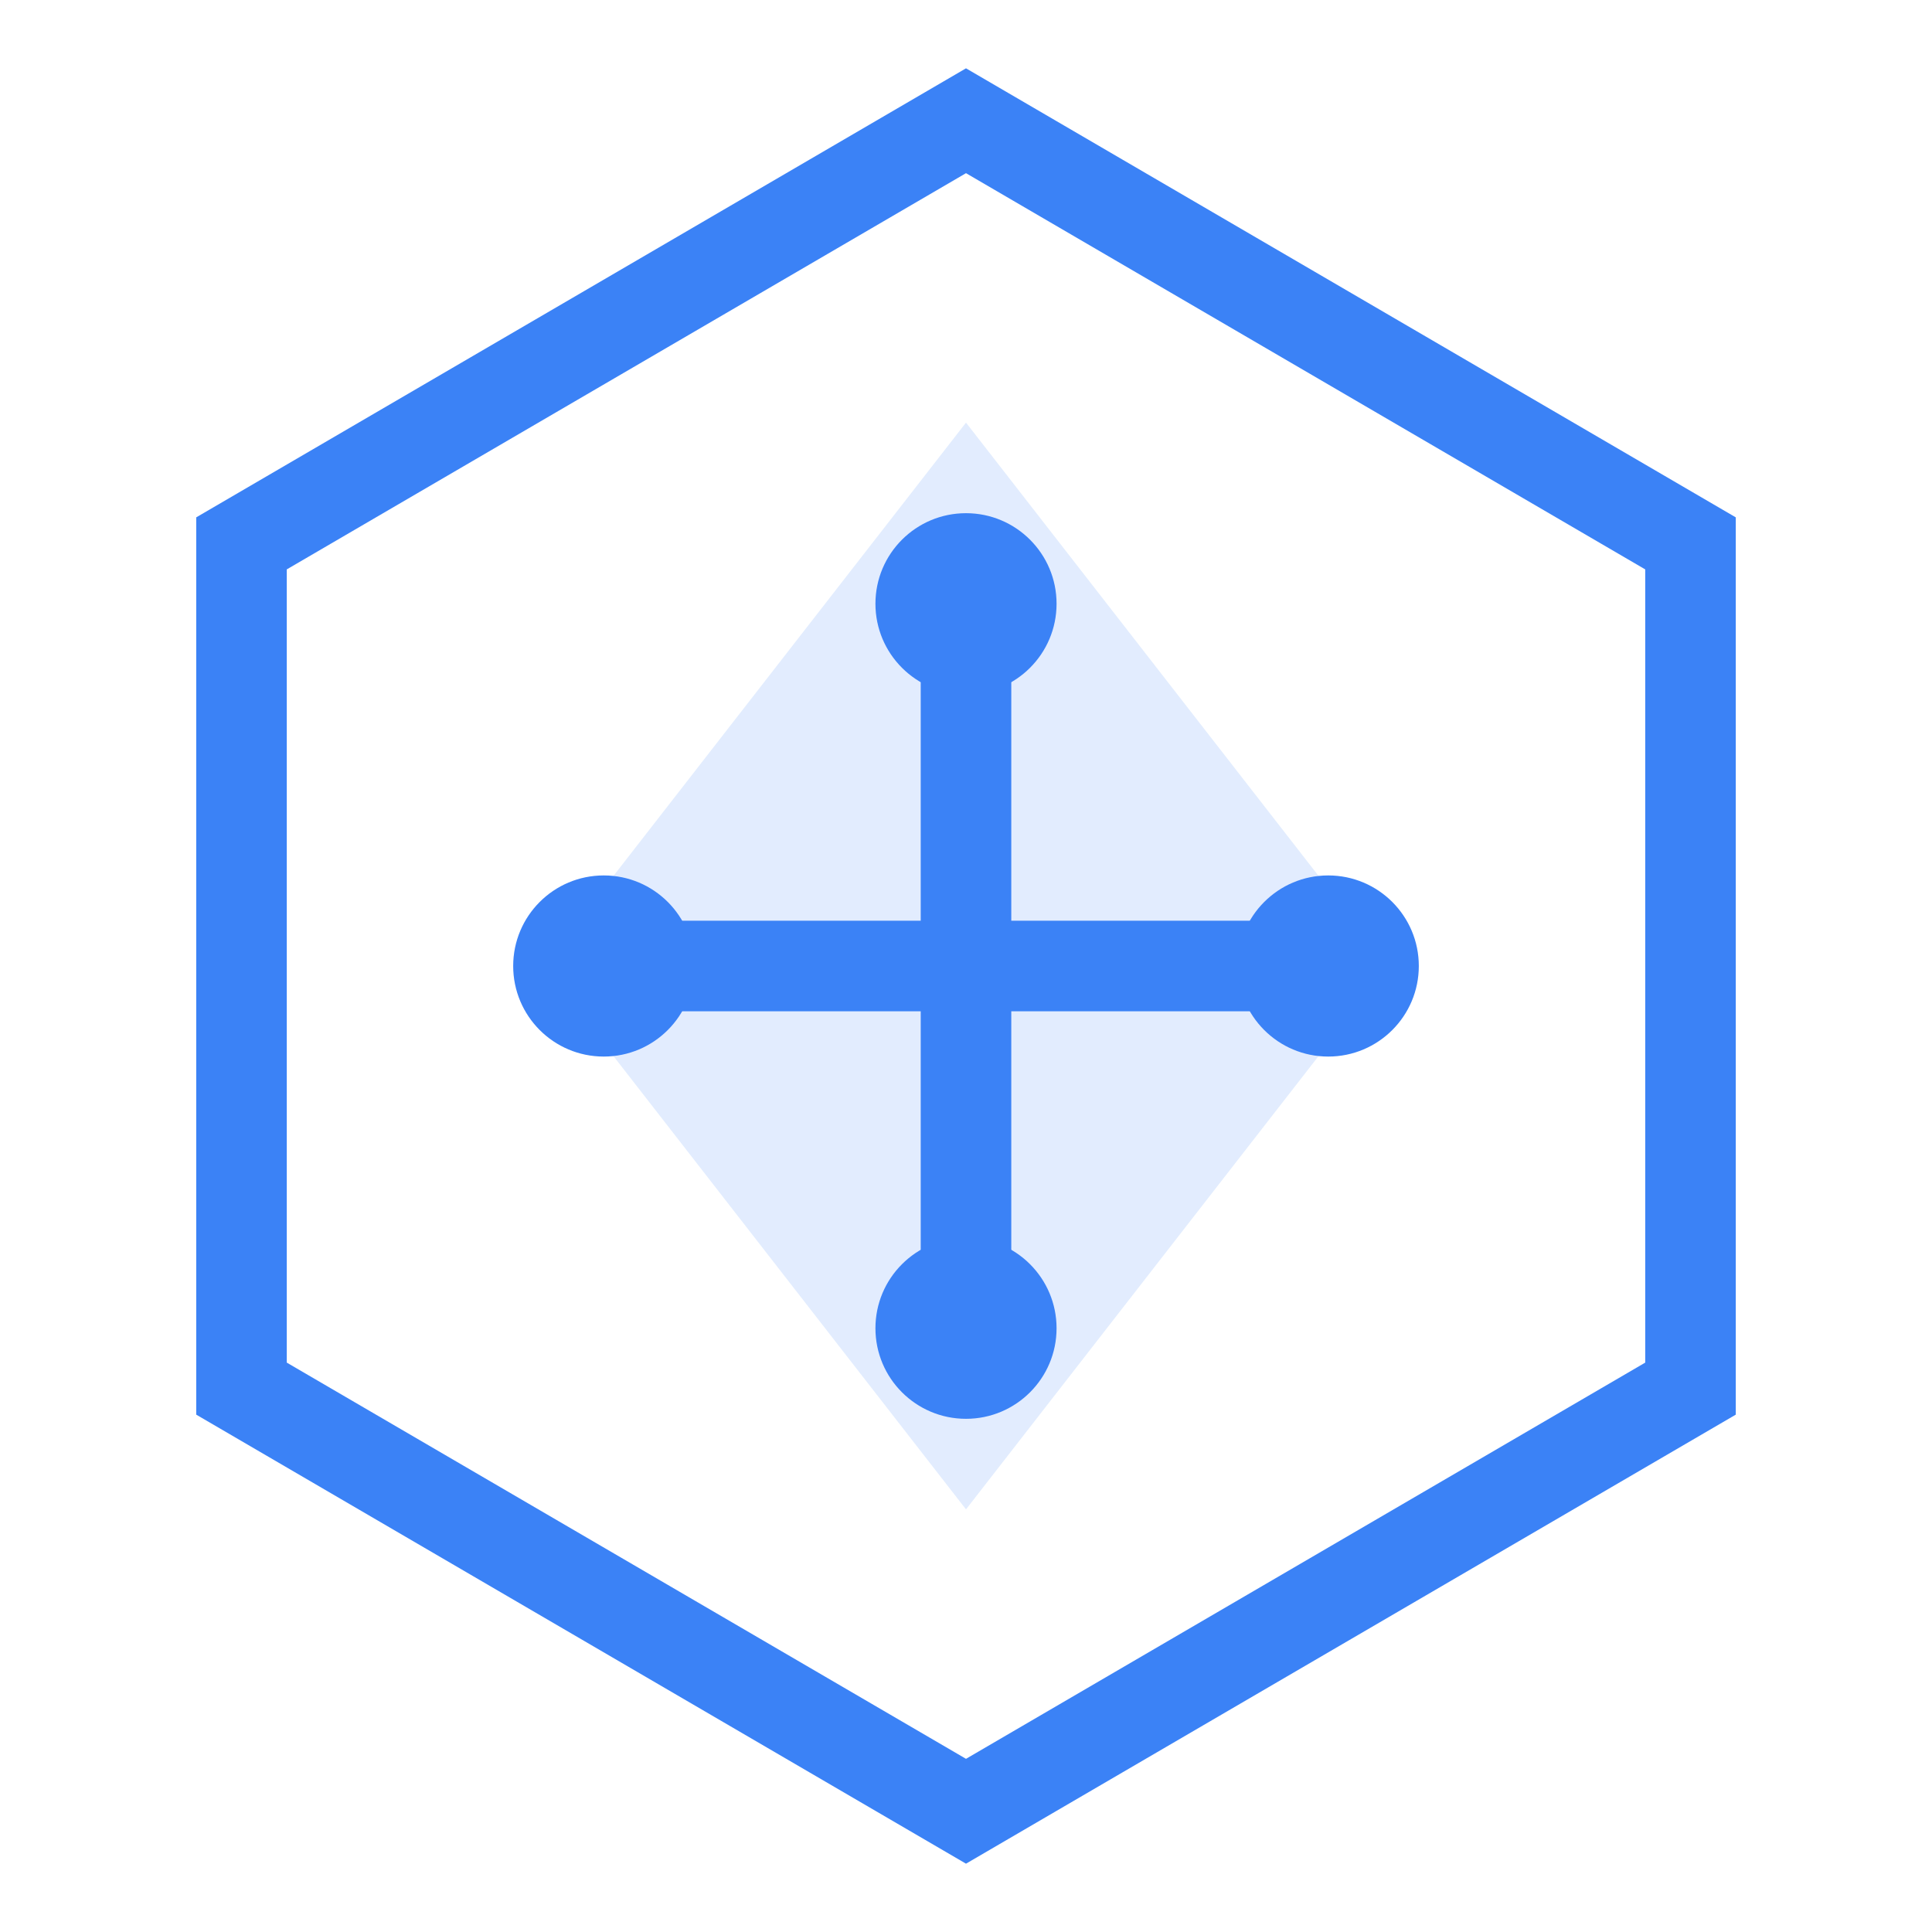
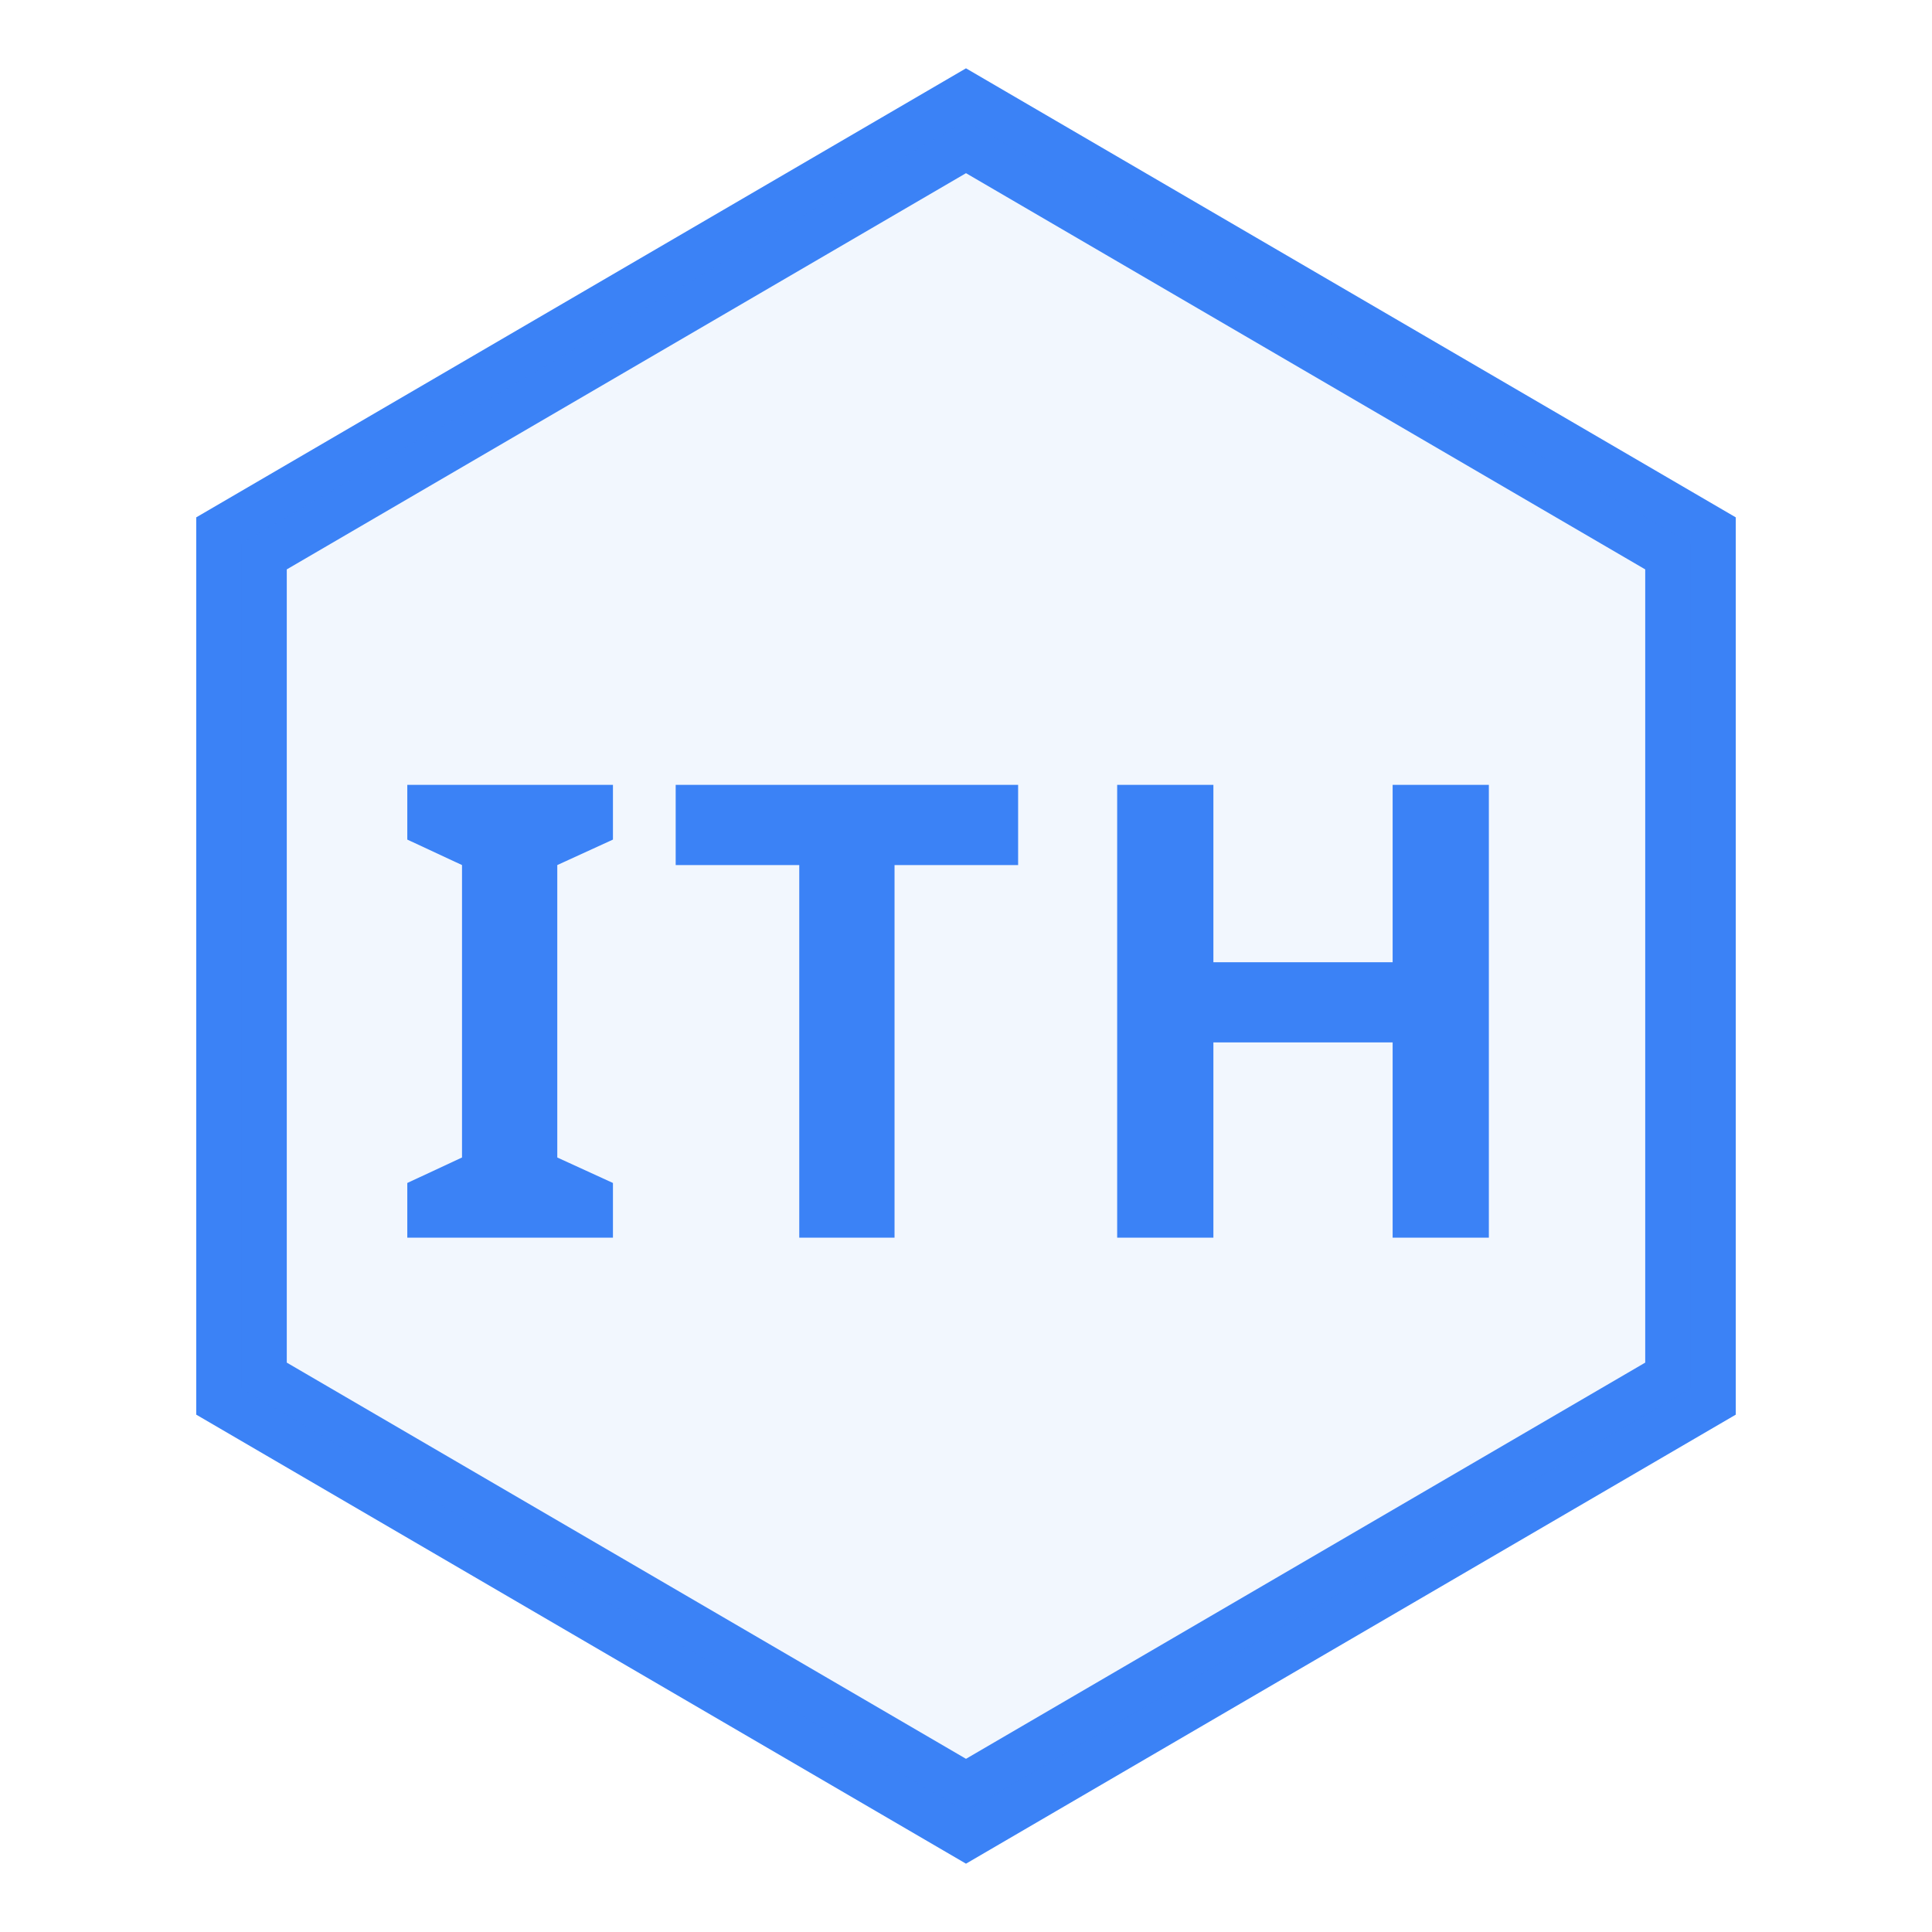
<svg xmlns="http://www.w3.org/2000/svg" viewBox="0 0 32 32" fill="none">
  <polygon points="16,2 28,9 28,23 16,30 4,23 4,9" stroke="#3b82f6" stroke-width="1.5" fill="none" />
-   <polygon points="16,7 23,16 16,25 9,16" fill="#3b82f6" opacity="0.15" />
-   <line x1="16" y1="10" x2="16" y2="22" stroke="#3b82f6" stroke-width="1.5" stroke-linecap="round" />
-   <line x1="10" y1="16" x2="22" y2="16" stroke="#3b82f6" stroke-width="1.5" stroke-linecap="round" />
-   <circle cx="16" cy="10" r="1.5" fill="#3b82f6" />
-   <circle cx="22" cy="16" r="1.5" fill="#3b82f6" />
-   <circle cx="16" cy="22" r="1.5" fill="#3b82f6" />
-   <circle cx="10" cy="16" r="1.5" fill="#3b82f6" />
+   <polygon points="16,2 28,9 28,23 16,30 4,23 4,9" fill="#3b82f6" opacity="0.07" />
+   <text x="16" y="20.5" font-family="'Segoe UI', system-ui, sans-serif" font-size="10.5" font-weight="700" fill="#3b82f6" text-anchor="middle" letter-spacing="0.5">ITH</text>
</svg>
